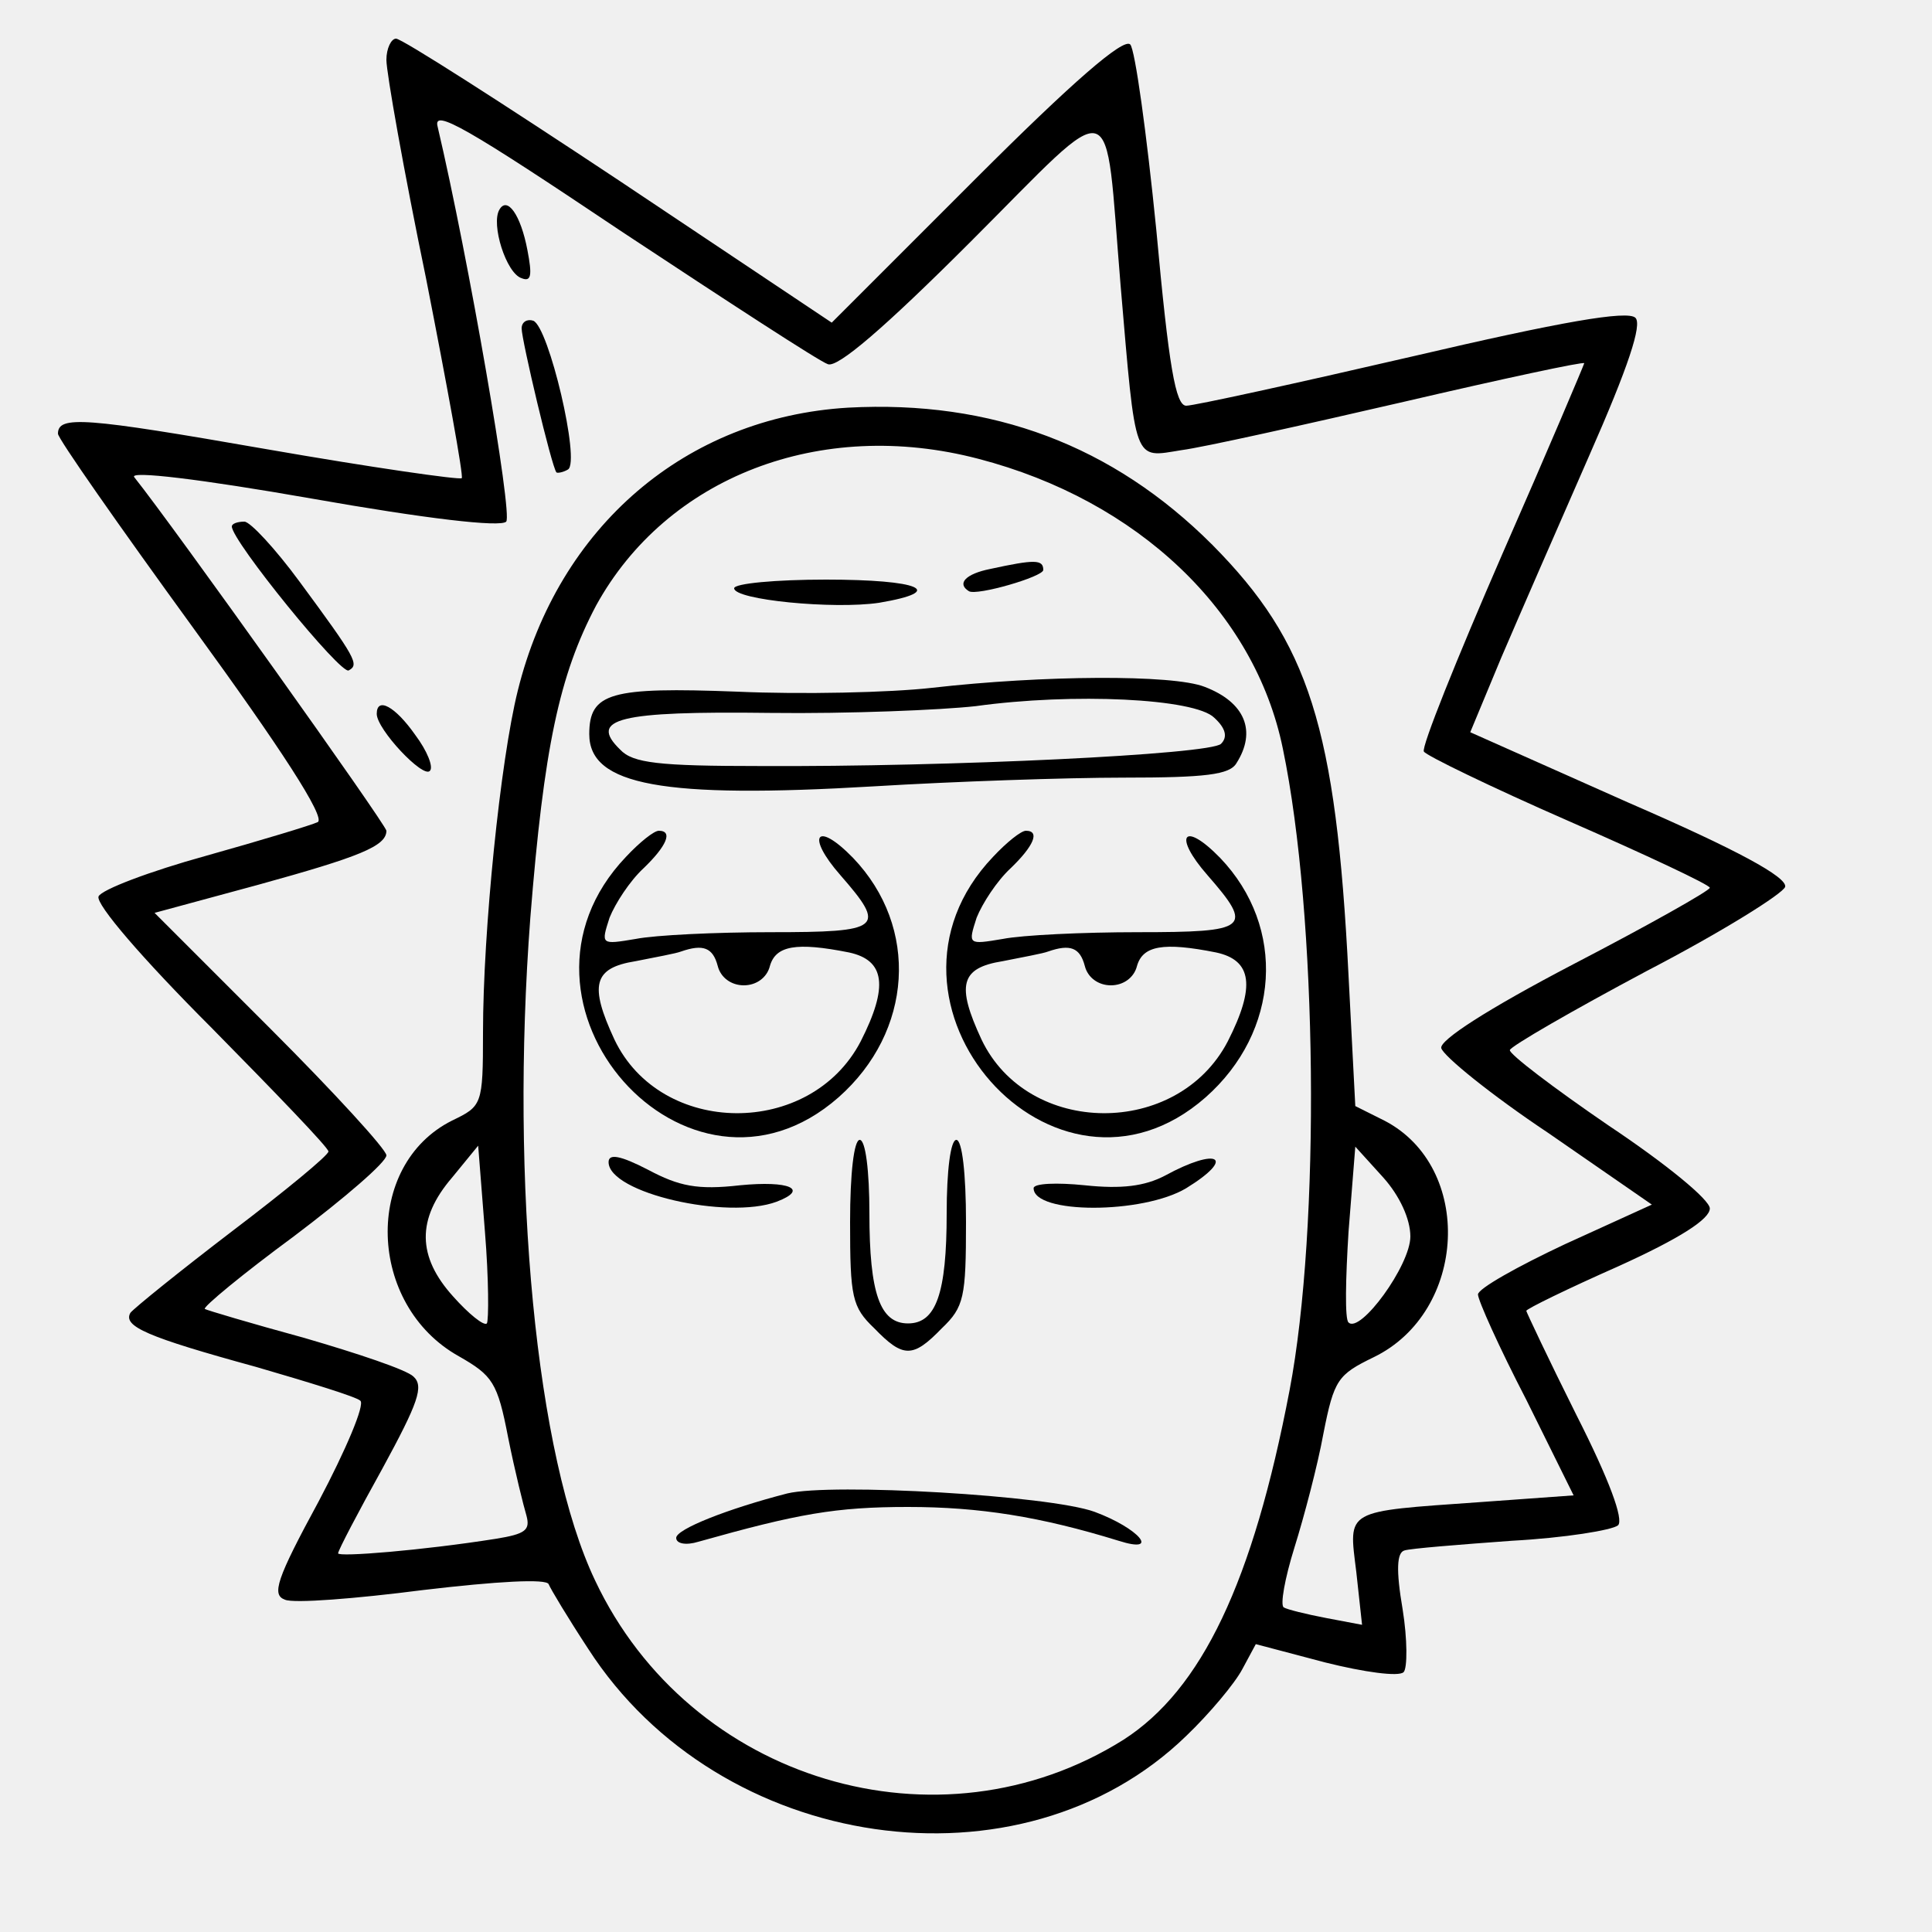
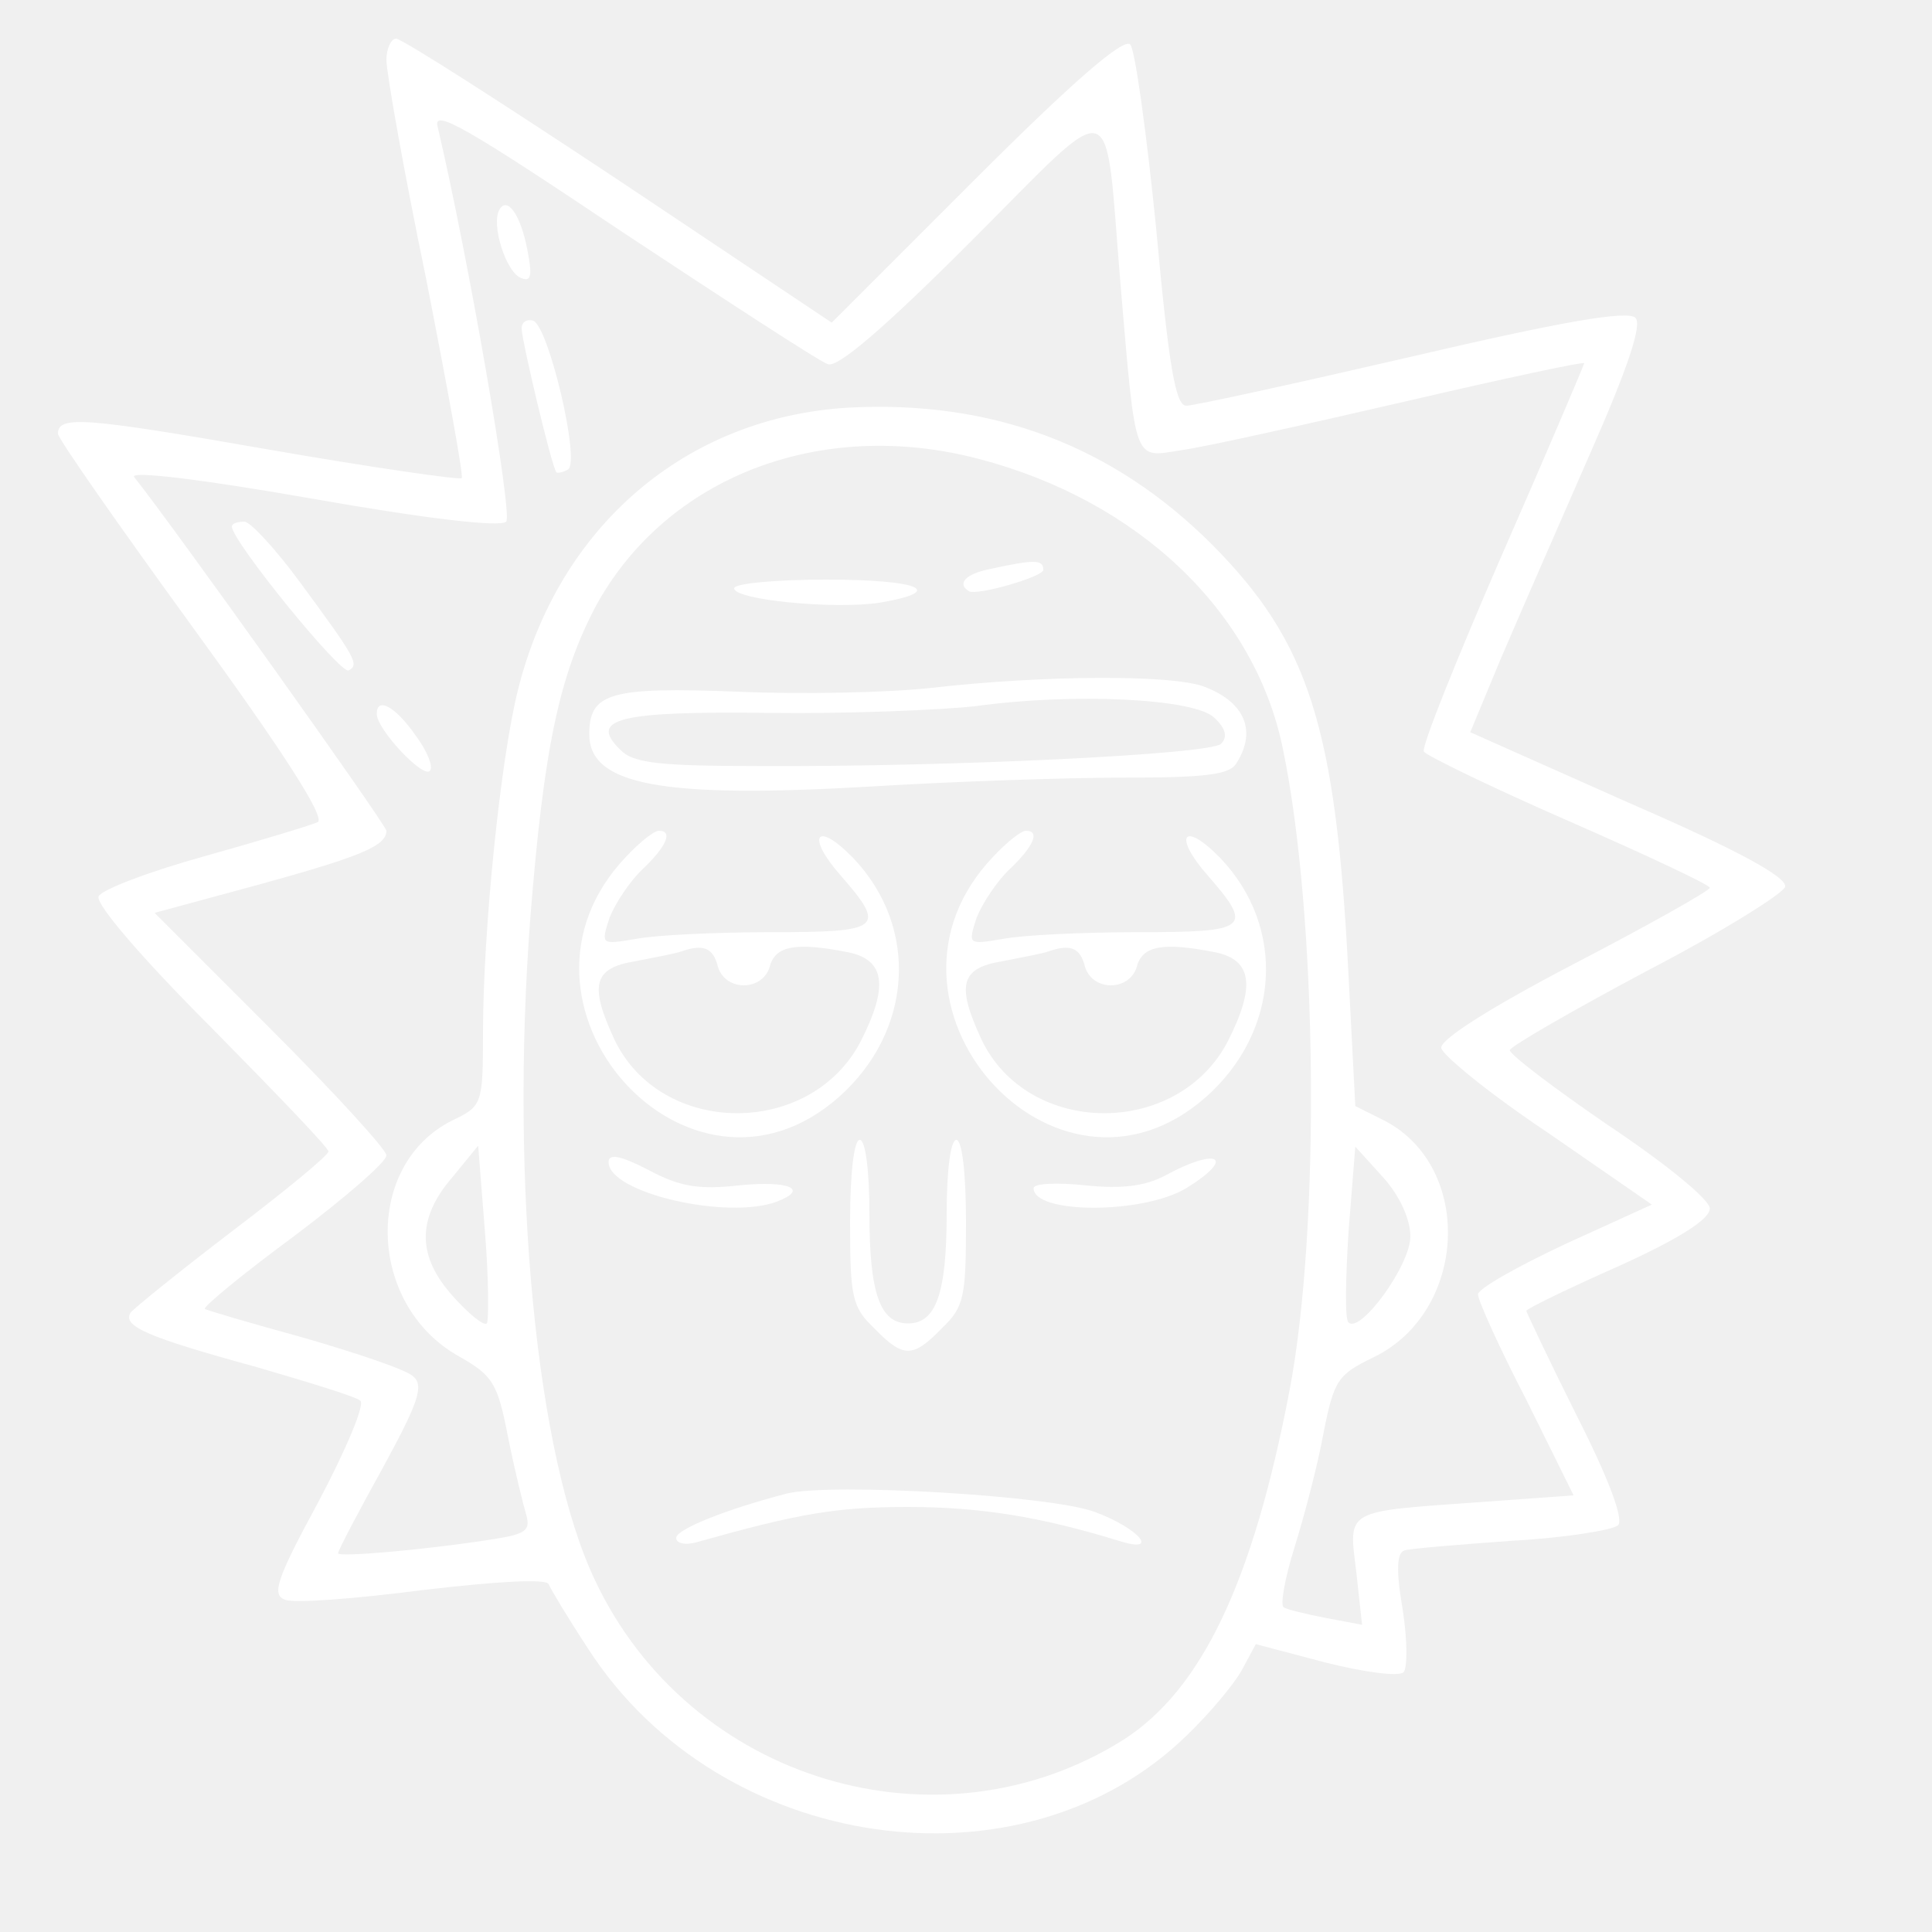
- <svg xmlns="http://www.w3.org/2000/svg" version="1.0" width="200pt" height="200pt" viewBox="0 0 200 200" preserveAspectRatio="xMidYMid meet">
-   <g transform="translate(0,200) scale(0.1,-0.1)" fill="#000000" stroke="none">
+ <svg xmlns="http://www.w3.org/2000/svg" width="200pt" height="200pt" viewBox="0 0 200 200" preserveAspectRatio="xMidYMid meet">
+   <g transform="translate(0,200) scale(0.1,-0.1)" fill="#FFFFFF" stroke="none">
    <path d="M400 1938 c0 -13 18 -115 41 -226 22 -112 39 -205 37 -207 -2 -2 -93 11 -202 30 -189 33 -216 35 -216 16 0 -5 63 -95 140 -201 91 -125 137 -196 129 -201 -6 -3 -59 -19 -116 -35 -58 -16 -108 -35 -111 -42 -3 -8 45 -64 117 -136 66 -67 121 -124 121 -128 0 -4 -45 -41 -99 -82 -55 -42 -102 -80 -106 -85 -8 -14 17 -25 130 -56 55 -16 104 -31 108 -35 5 -4 -15 -51 -43 -104 -44 -81 -49 -97 -35 -102 9 -4 73 1 143 10 76 9 128 12 130 6 2 -5 20 -35 41 -67 136 -211 448 -256 619 -90 24 23 50 54 58 69 l14 26 72 -19 c40 -10 76 -15 81 -10 4 4 4 34 -1 65 -7 41 -6 59 2 61 6 2 56 6 111 10 55 3 104 11 110 16 6 6 -9 47 -43 114 -29 58 -52 107 -52 108 0 2 43 23 95 46 64 29 95 49 95 60 0 9 -45 46 -105 86 -57 39 -103 74 -102 78 1 4 65 41 142 82 77 40 141 80 143 87 2 10 -49 38 -162 87 l-164 73 32 77 c18 42 59 136 91 209 41 93 55 136 48 143 -8 8 -77 -4 -231 -40 -121 -28 -226 -51 -234 -51 -11 0 -18 40 -31 182 -10 100 -22 187 -27 192 -7 7 -60 -39 -160 -139 l-149 -149 -220 147 c-122 81 -225 147 -231 147 -5 0 -10 -10 -10 -22z m457 -315 c10 -4 58 37 148 127 154 154 138 159 155 -45 16 -187 13 -179 63 -171 23 3 126 26 230 50 103 24 187 42 187 40 0 -1 -38 -91 -85 -198 -47 -108 -84 -200 -81 -204 2 -4 70 -37 150 -72 80 -35 146 -66 146 -69 0 -3 -64 -39 -141 -79 -90 -47 -139 -79 -137 -87 2 -8 51 -48 111 -88 l107 -74 -90 -41 c-49 -23 -90 -46 -90 -52 0 -6 22 -55 50 -109 l49 -99 -97 -7 c-141 -10 -136 -7 -128 -72 l6 -55 -37 7 c-21 4 -41 9 -44 11 -4 2 1 30 11 62 10 32 24 85 30 118 11 56 15 61 52 79 97 47 104 197 11 245 l-30 15 -7 135 c-13 258 -41 345 -141 446 -103 103 -228 150 -377 142 -168 -10 -300 -123 -342 -293 -18 -72 -36 -249 -36 -354 0 -75 -1 -76 -32 -91 -92 -46 -88 -191 7 -244 35 -20 40 -27 51 -84 7 -35 16 -71 19 -81 4 -15 -1 -19 -32 -24 -76 -12 -163 -19 -163 -15 0 3 21 43 46 88 37 68 43 85 32 95 -7 7 -58 24 -113 40 -55 15 -102 29 -103 30 -2 2 39 36 92 75 53 40 96 77 96 84 0 6 -54 65 -120 131 l-120 120 107 29 c105 29 133 40 133 56 0 6 -221 316 -261 366 -6 7 69 -2 183 -22 119 -21 196 -30 202 -24 7 7 -39 273 -71 409 -5 19 30 -1 191 -109 109 -72 204 -134 213 -137z m156 -98 c165 -43 286 -158 315 -300 36 -173 39 -496 7 -664 -38 -199 -91 -310 -172 -362 -191 -120 -449 -43 -547 165 -61 128 -88 410 -67 686 14 176 30 251 68 323 73 133 232 195 396 152z m-509 -895 c-3 -3 -19 10 -35 28 -37 41 -38 80 -1 123 l27 33 7 -89 c4 -49 4 -92 2 -95z m956 90 c0 -30 -52 -101 -64 -89 -4 3 -3 46 0 94 l7 88 29 -32 c17 -19 28 -43 28 -61z" />
    <path d="M517 1783 c-9 -15 7 -66 23 -71 10 -4 11 3 6 29 -7 37 -21 56 -29 42z" />
    <path d="M540 1660 c0 -12 31 -143 36 -149 1 -1 7 0 12 3 13 8 -20 148 -36 154 -6 2 -12 -1 -12 -8z" />
    <path d="M240 1455 c0 -15 113 -154 121 -149 11 6 8 12 -51 92 -25 34 -51 62 -57 62 -7 0 -13 -2 -13 -5z" />
    <path d="M390 1261 c0 -16 48 -67 55 -59 4 4 -3 21 -15 37 -21 30 -40 40 -40 22z" />
    <path d="M1025 1411 c-25 -5 -35 -15 -22 -23 8 -5 77 15 77 22 0 11 -9 11 -55 1z" />
    <path d="M760 1391 c0 -12 103 -22 150 -15 71 12 42 24 -55 24 -52 0 -95 -4 -95 -9z" />
    <path d="M965 1288 c-44 -5 -135 -7 -202 -4 -131 5 -153 -1 -153 -44 0 -53 76 -67 295 -54 82 5 199 9 258 9 85 0 110 3 117 15 21 33 9 63 -33 79 -33 13 -168 12 -282 -1z m292 -31 c12 -11 14 -20 7 -27 -11 -11 -281 -24 -477 -23 -105 0 -132 3 -145 17 -33 32 -2 40 155 38 82 -1 177 3 213 7 101 14 227 8 247 -12z" />
    <path d="M648 1113 c-144 -151 64 -386 220 -249 77 68 84 176 15 248 -38 39 -49 23 -13 -18 48 -55 43 -59 -72 -59 -57 0 -120 -3 -140 -7 -36 -6 -36 -6 -27 22 6 15 21 38 35 51 24 23 31 39 16 39 -5 0 -20 -12 -34 -27z m95 -113 c3 -12 14 -20 27 -20 13 0 24 8 27 20 6 21 27 25 82 14 37 -8 41 -35 12 -92 -52 -100 -207 -99 -255 2 -26 56 -22 74 22 81 20 4 42 8 47 10 23 8 33 4 38 -15z" />
    <path d="M1028 1113 c-144 -151 64 -386 220 -249 77 68 84 176 15 248 -38 39 -49 23 -13 -18 48 -55 43 -59 -72 -59 -57 0 -120 -3 -140 -7 -36 -6 -36 -6 -27 22 6 15 21 38 35 51 24 23 31 39 16 39 -5 0 -20 -12 -34 -27z m95 -113 c3 -12 14 -20 27 -20 13 0 24 8 27 20 6 21 27 25 82 14 37 -8 41 -35 12 -92 -52 -100 -207 -99 -255 2 -26 56 -22 74 22 81 20 4 42 8 47 10 23 8 33 4 38 -15z" />
    <path d="M880 735 c0 -78 2 -88 25 -110 30 -31 40 -31 70 0 23 22 25 32 25 110 0 50 -4 85 -10 85 -6 0 -10 -32 -10 -76 0 -83 -11 -114 -40 -114 -29 0 -40 31 -40 114 0 44 -4 76 -10 76 -6 0 -10 -35 -10 -85z" />
    <path d="M630 797 c0 -32 123 -60 174 -41 34 13 13 22 -38 17 -44 -5 -63 -1 -95 16 -29 15 -41 17 -41 8z" />
    <path d="M1206 783 c-21 -11 -45 -14 -83 -10 -29 3 -53 2 -53 -3 0 -27 113 -27 158 0 52 32 33 43 -22 13z" />
    <path d="M815 454 c-62 -16 -115 -37 -115 -46 0 -6 10 -8 23 -4 103 29 142 36 217 36 74 0 137 -10 218 -35 44 -14 21 13 -25 30 -47 17 -272 30 -318 19z" />
  </g>
</svg>
